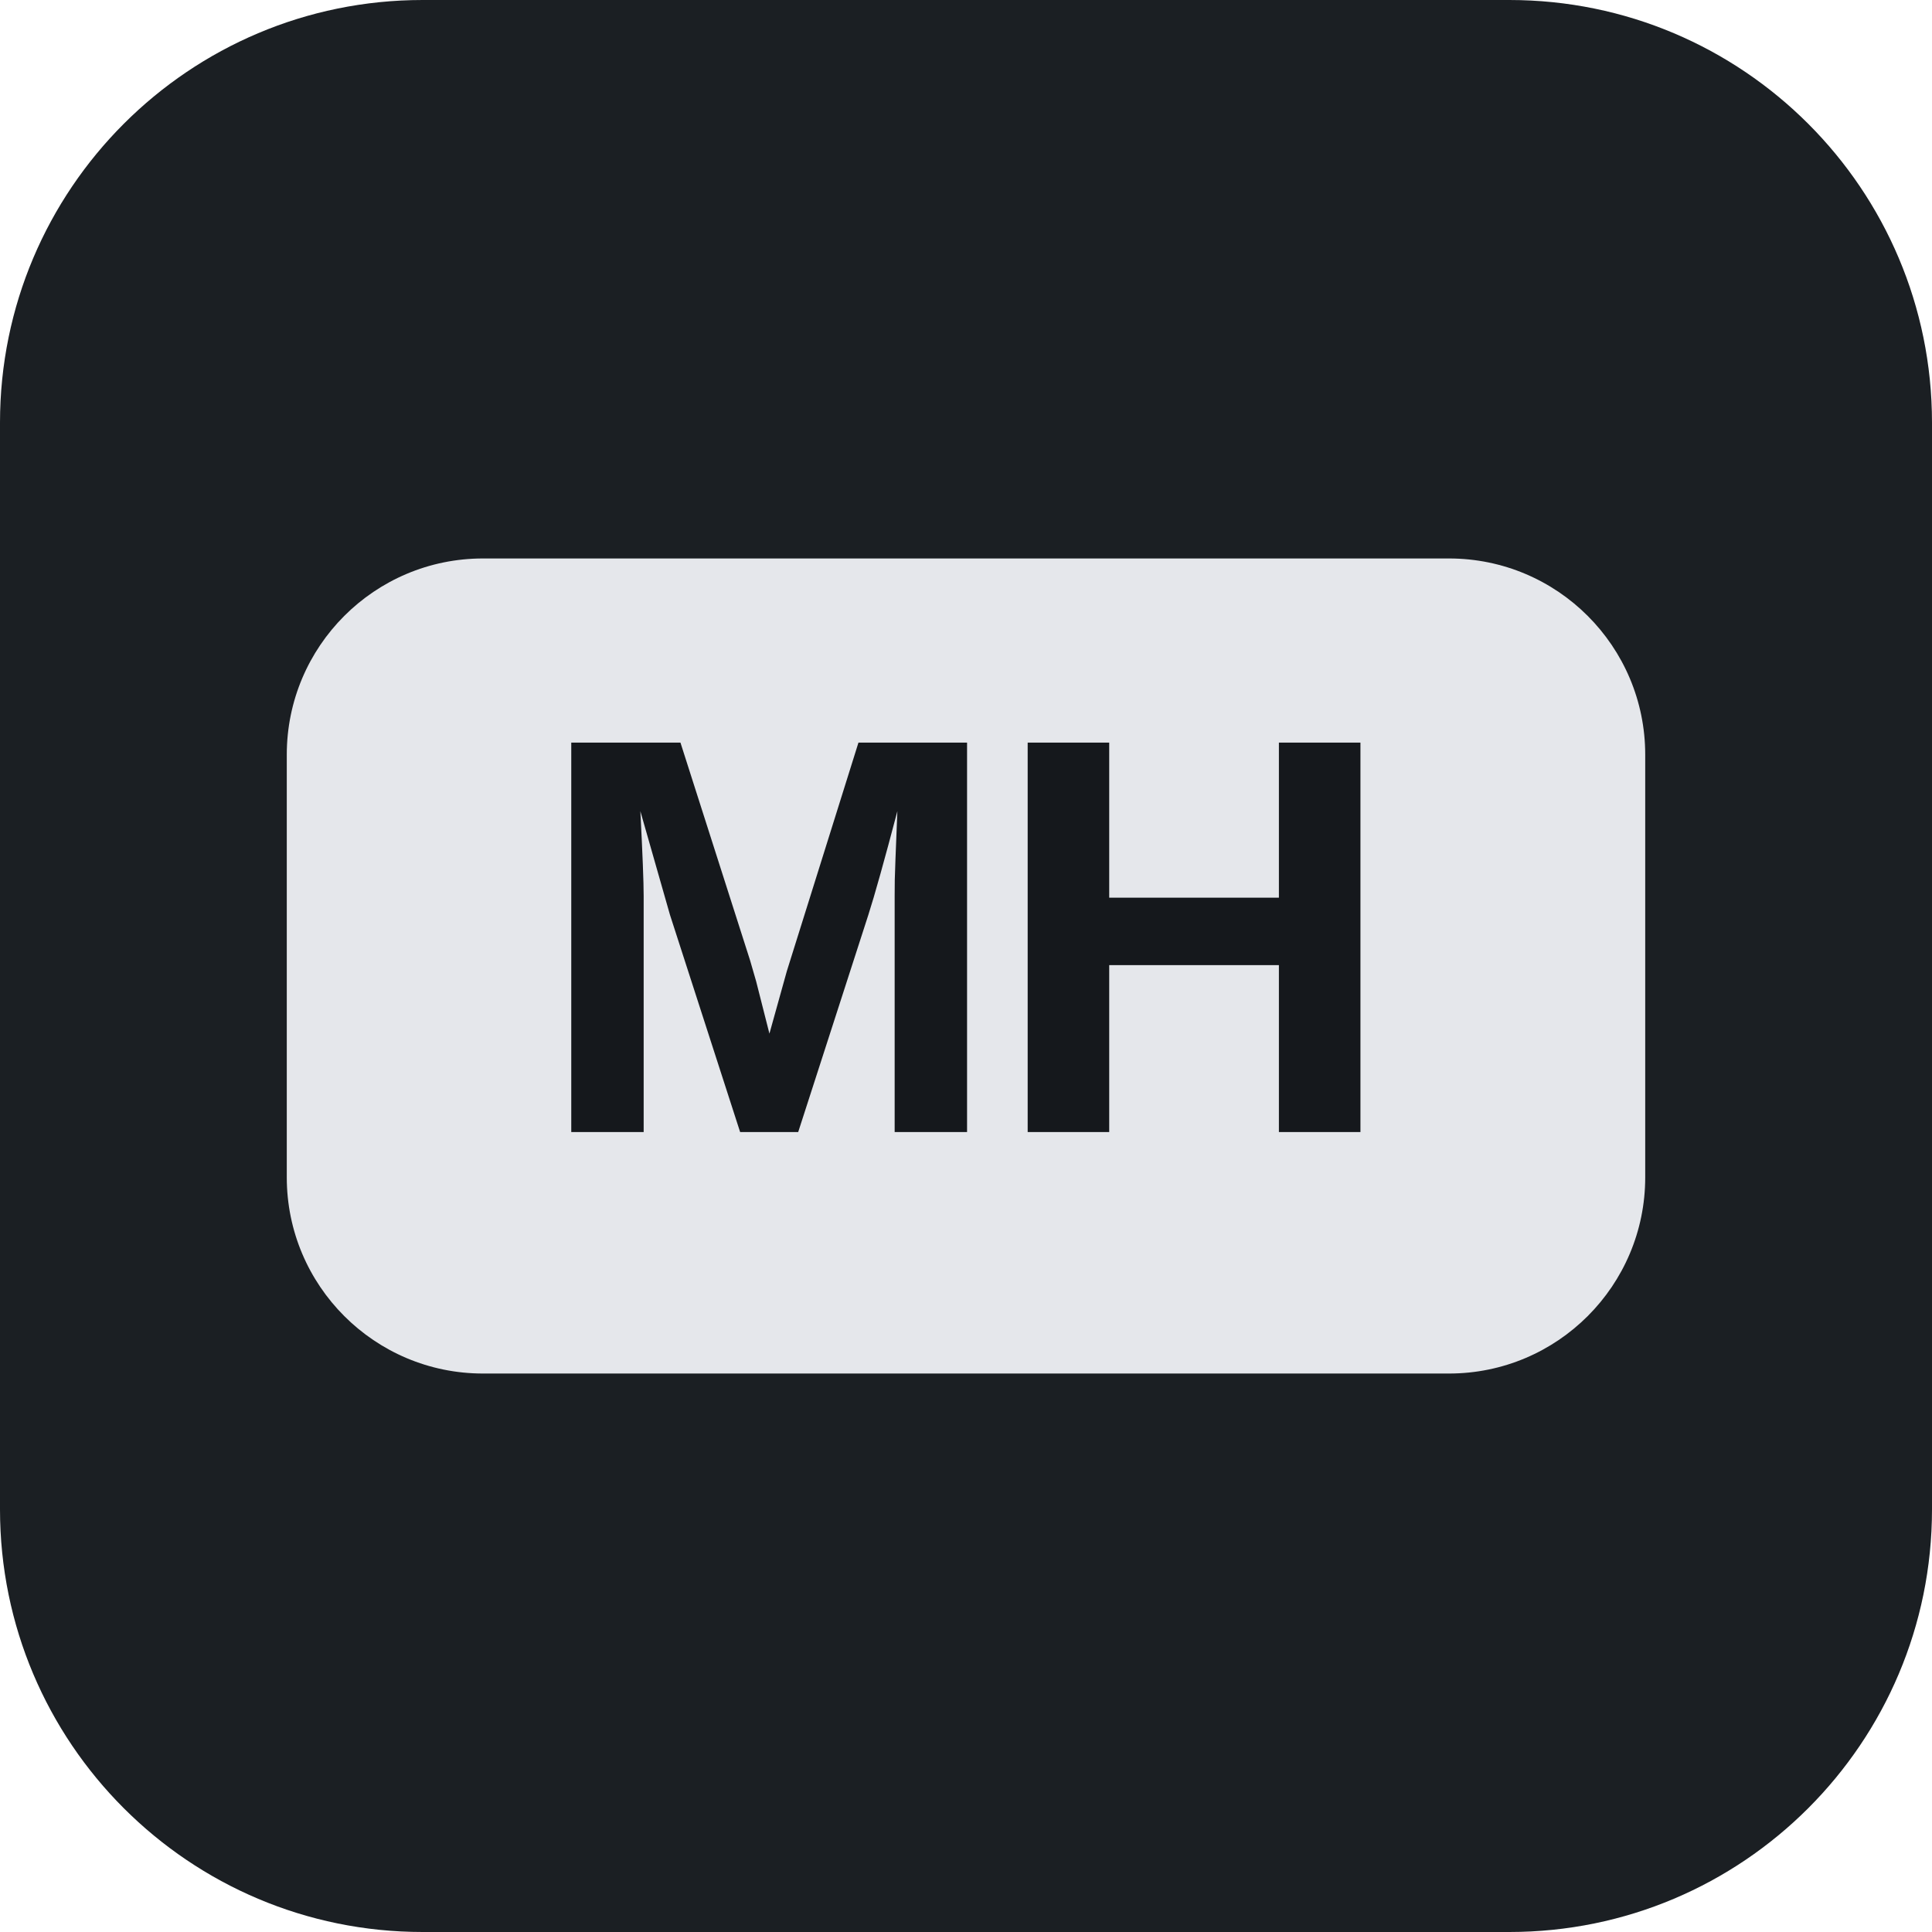
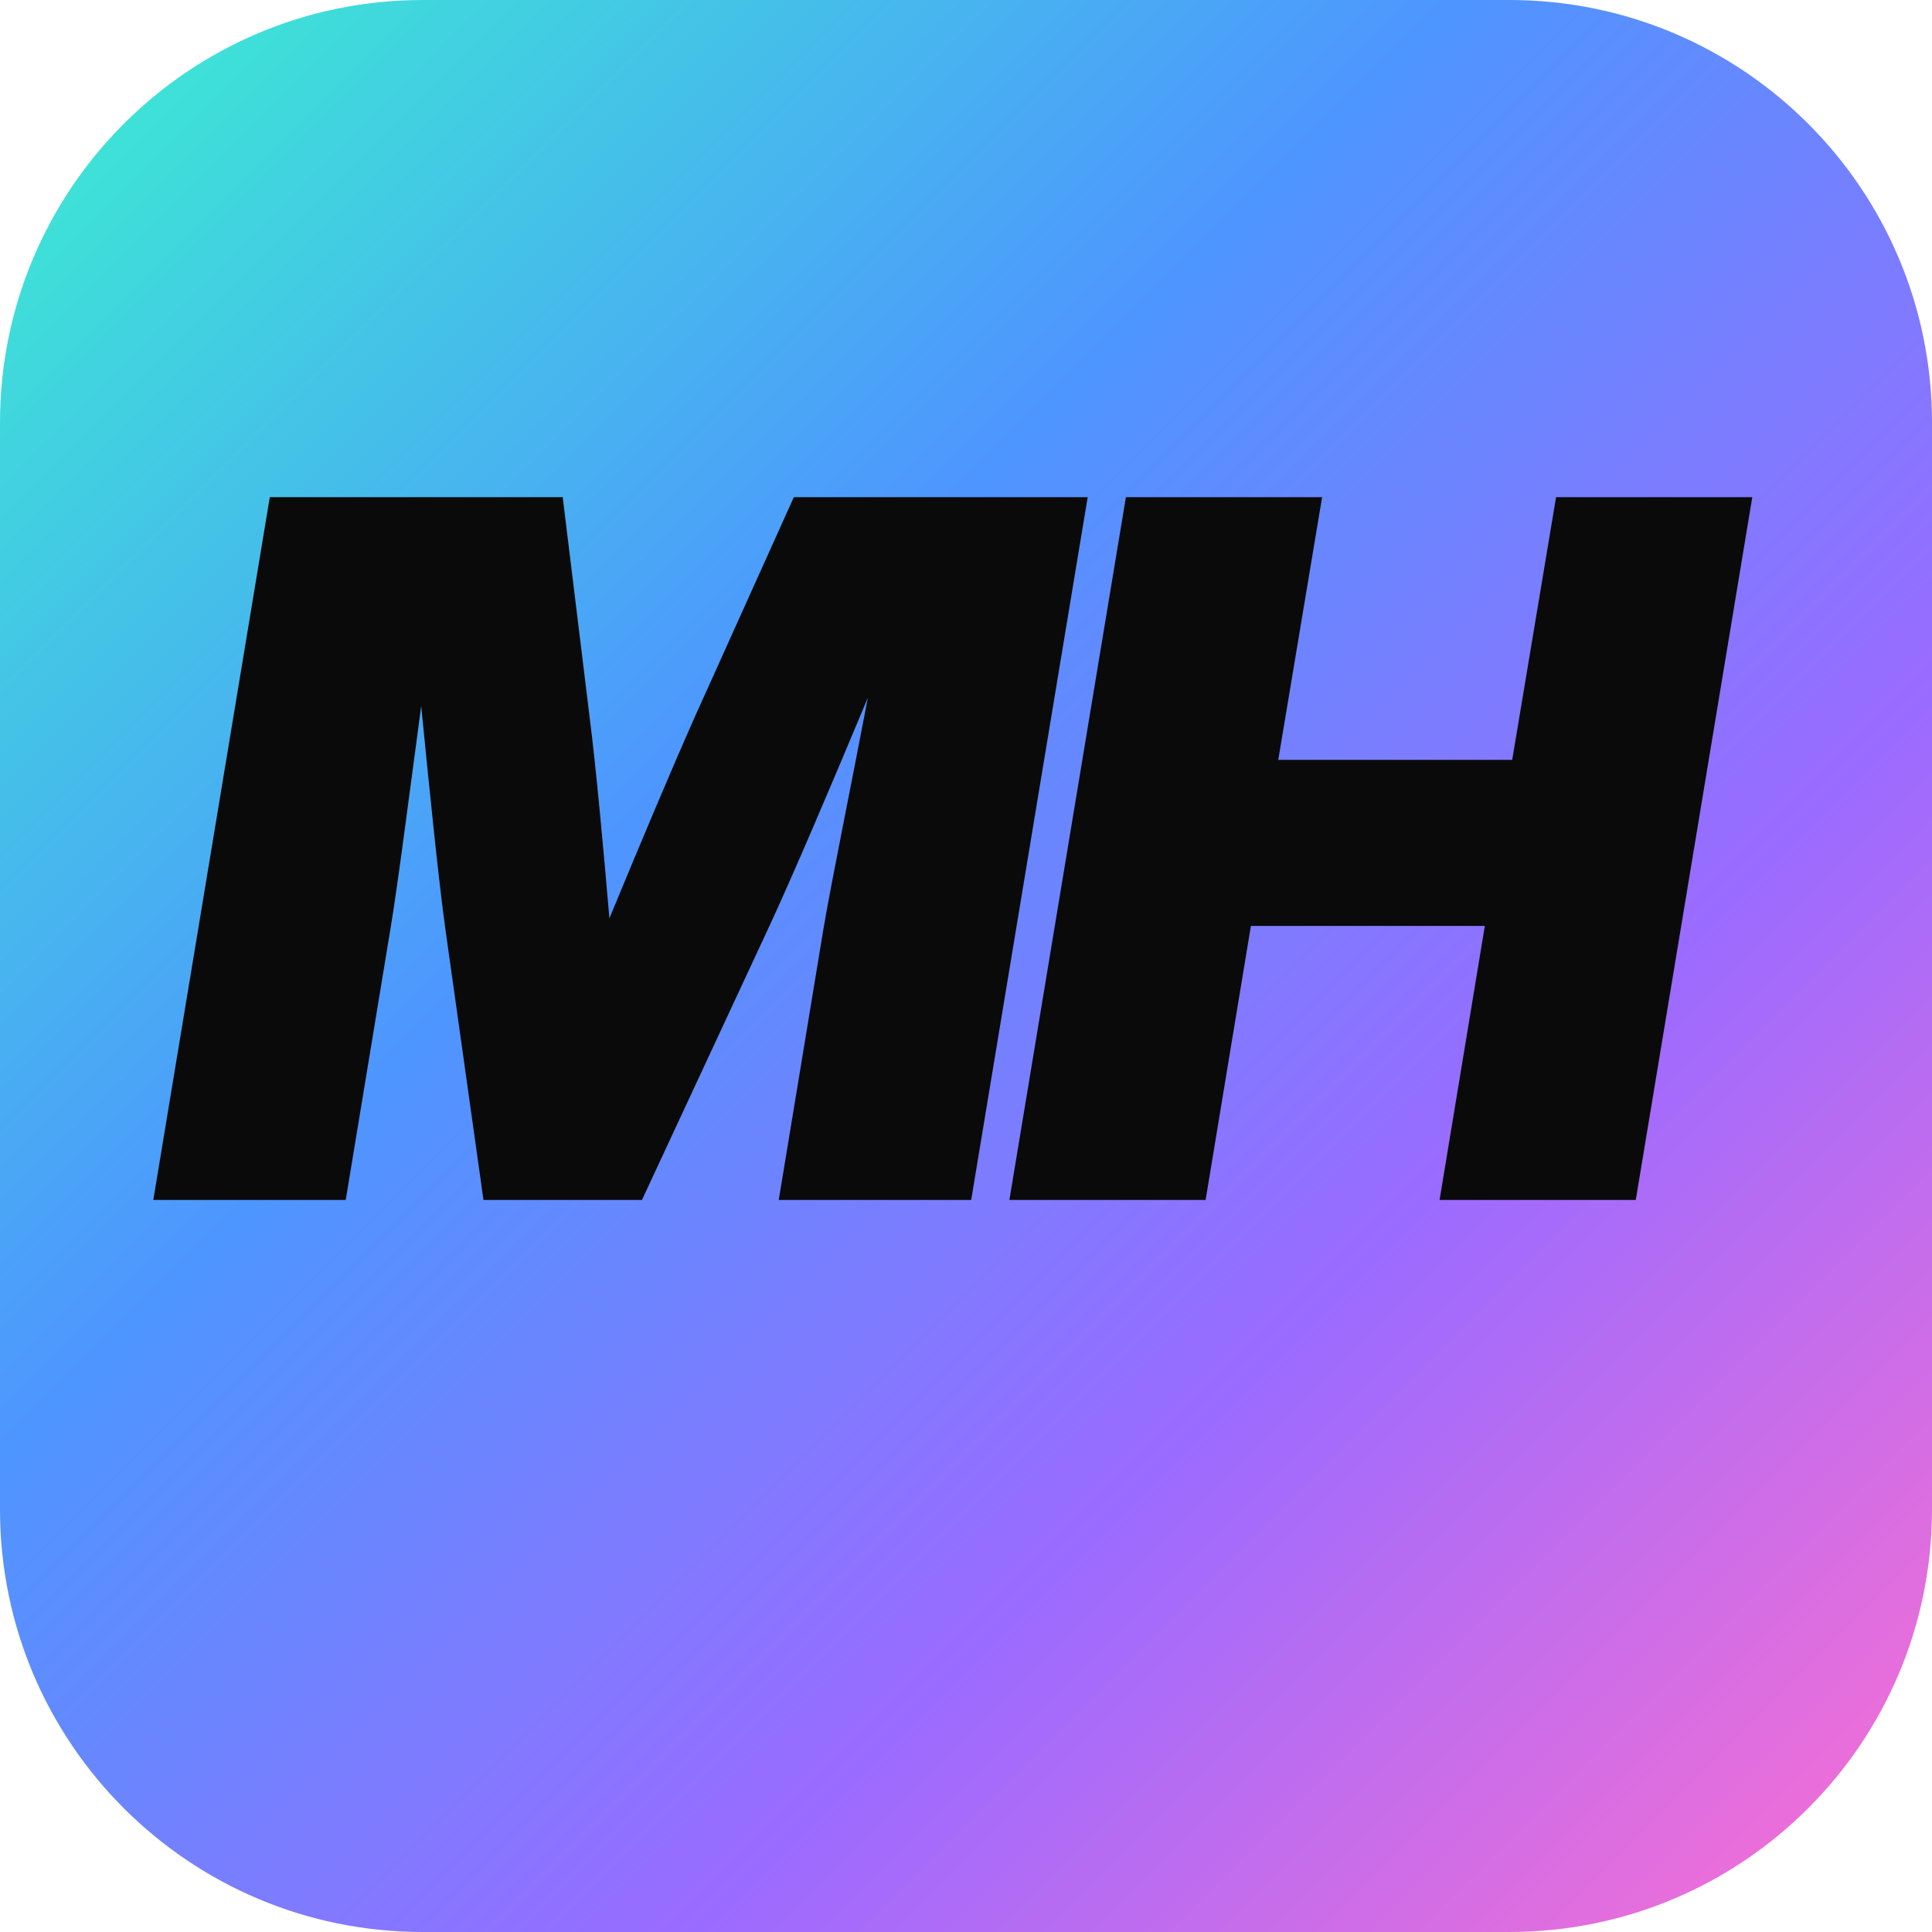
<svg xmlns="http://www.w3.org/2000/svg" viewBox="0 0 512 512">
-   <rect width="512" height="512" rx="112" fill="#1B1F23" />
-   <rect x="76" y="148" width="360" height="216" rx="52" fill="#E5E7EB" />
-   <text x="256" y="300" text-anchor="middle" font-family="Arial Black, Arial, Helvetica, sans-serif" font-weight="900" font-size="150" fill="#15181C" letter-spacing="-4">MH</text>
+   <defs>
+     <linearGradient id="h" x1="0" y1="0" x2="1" y2="1">
+       <stop offset="0" stop-color="#3AF2CF" />
+       <stop offset=".38" stop-color="#4E95FF" />
+       <stop offset=".68" stop-color="#9B6BFF" />
+       <stop offset="1" stop-color="#FF6FD0" />
+     </linearGradient>
+   </defs>
+   <rect width="512" height="512" rx="112" fill="url(#h)" />
+   <text x="248" y="318" text-anchor="middle" font-family="Inter Display, Arial Black, Arial, Helvetica, sans-serif" font-style="italic" font-weight="900" font-size="256" fill="#0A0A0A" letter-spacing="-10">MH</text>
</svg>
